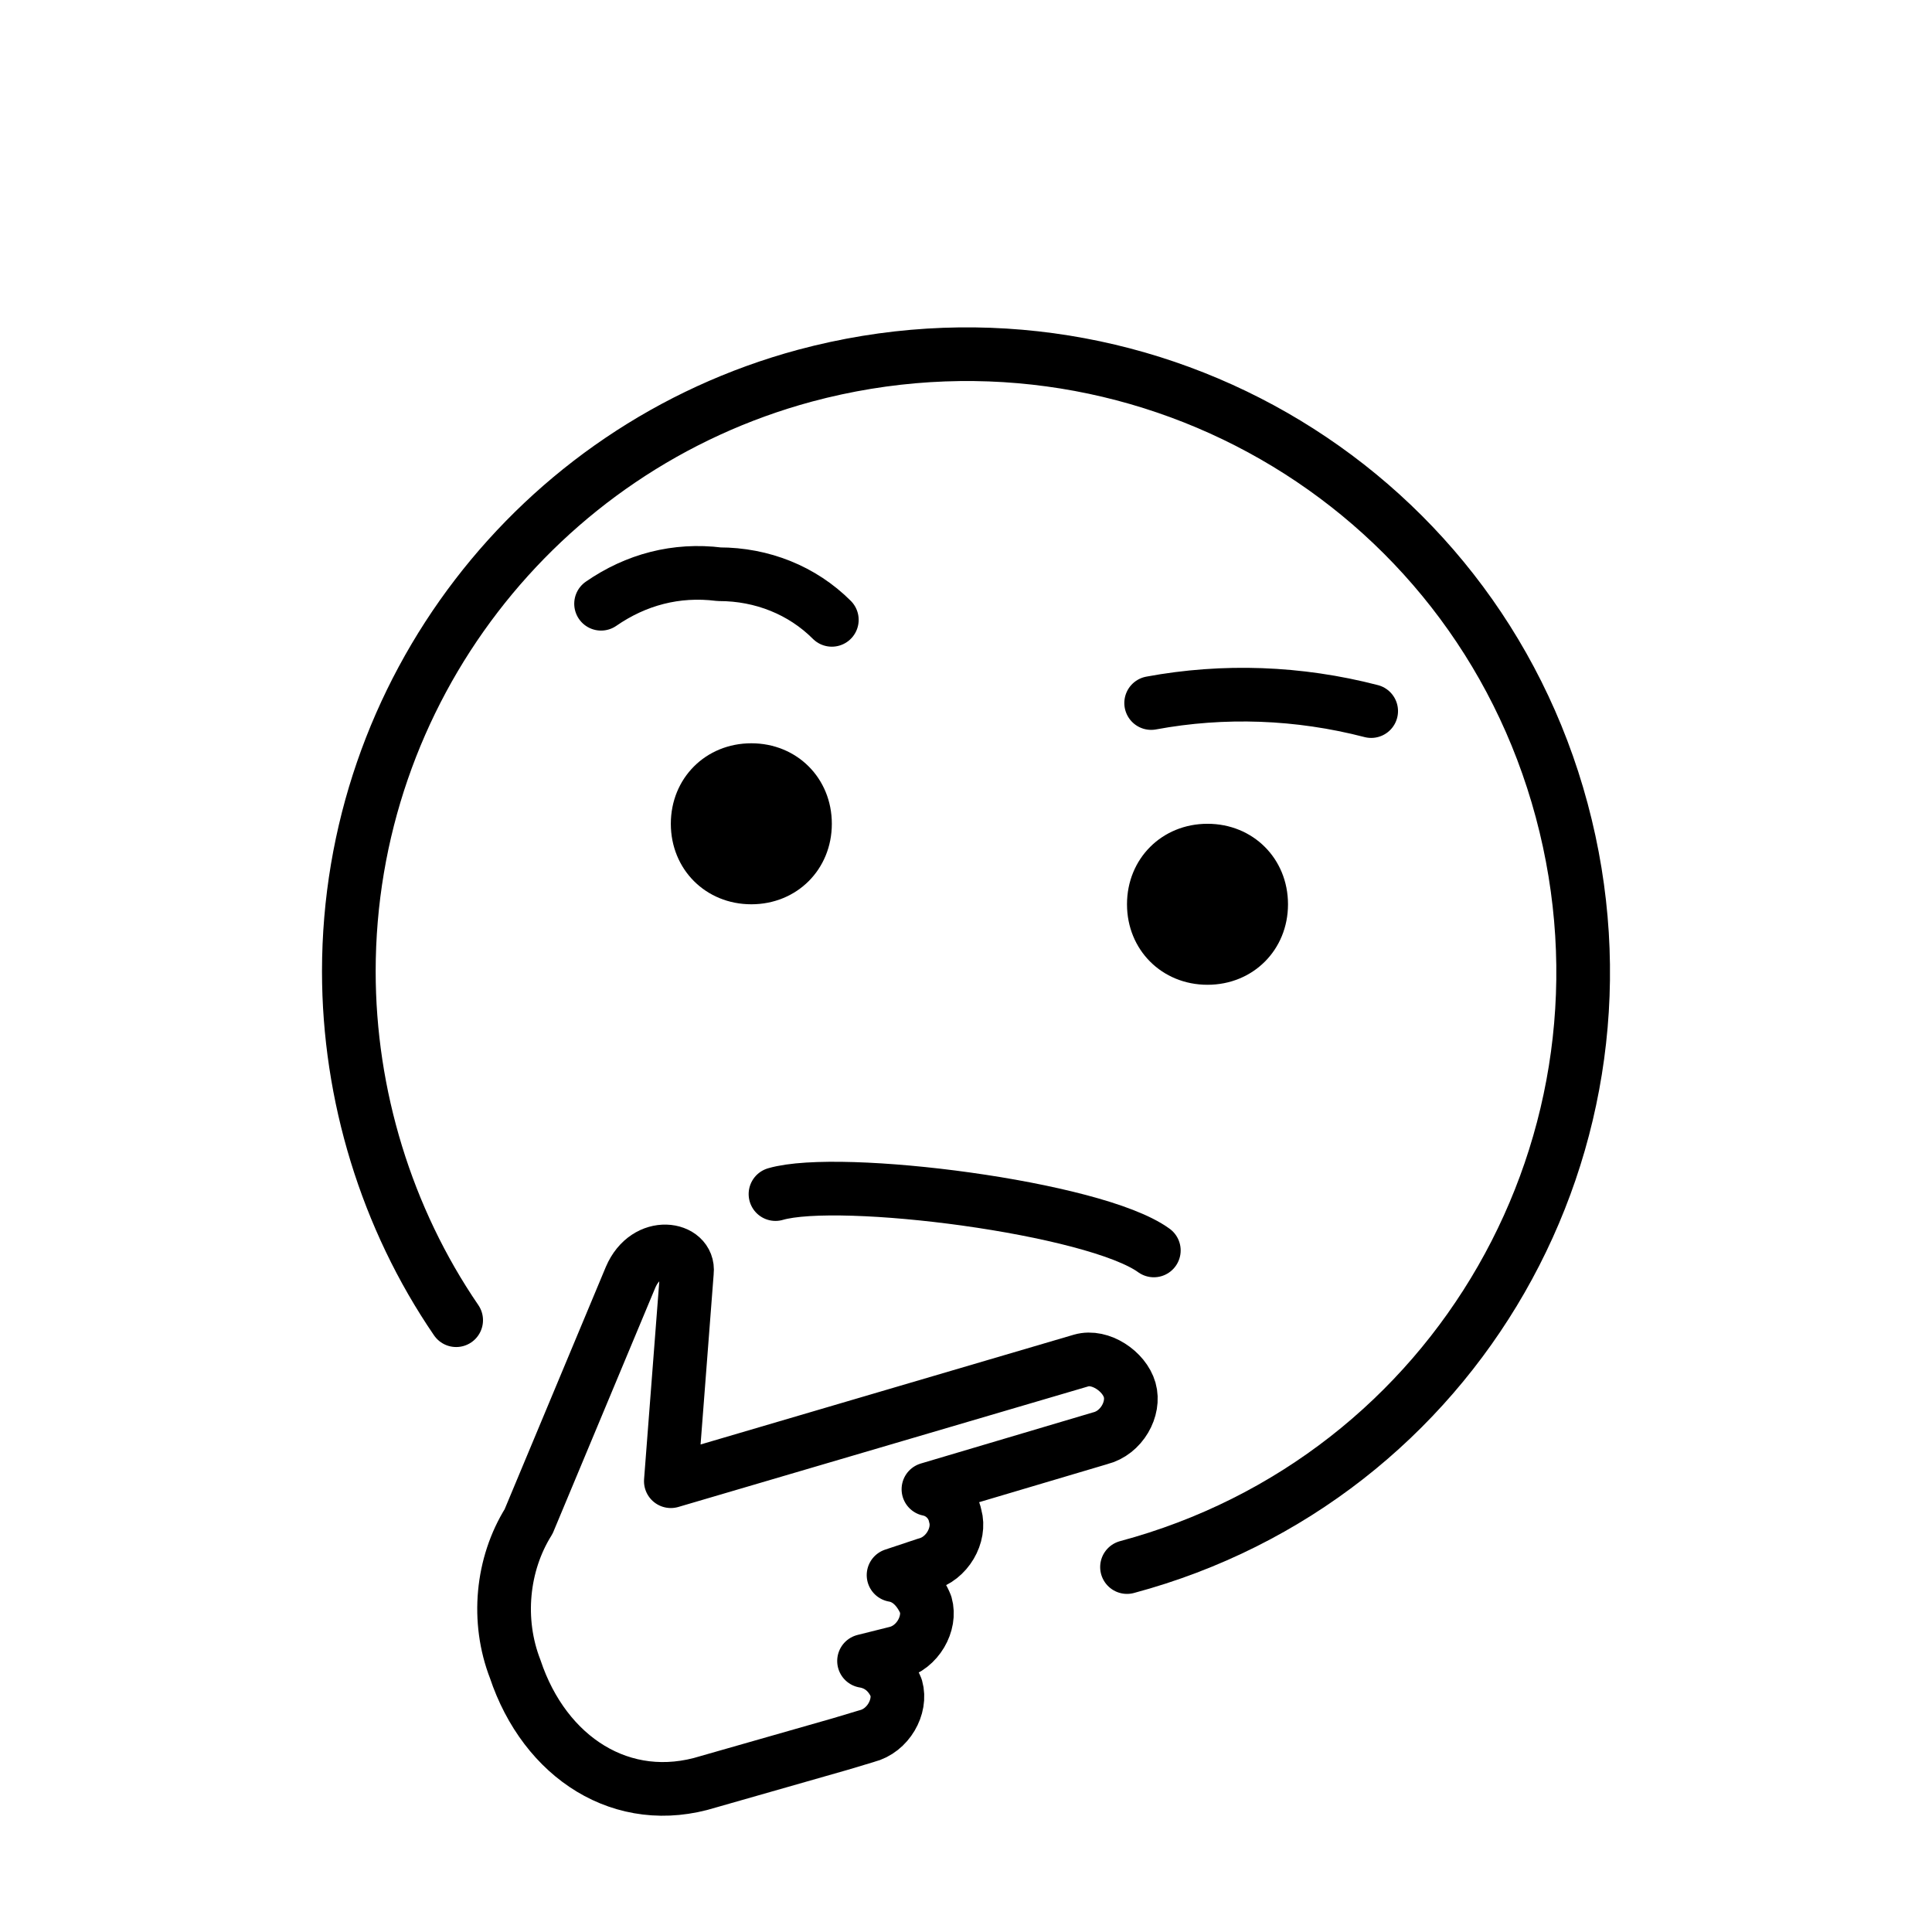
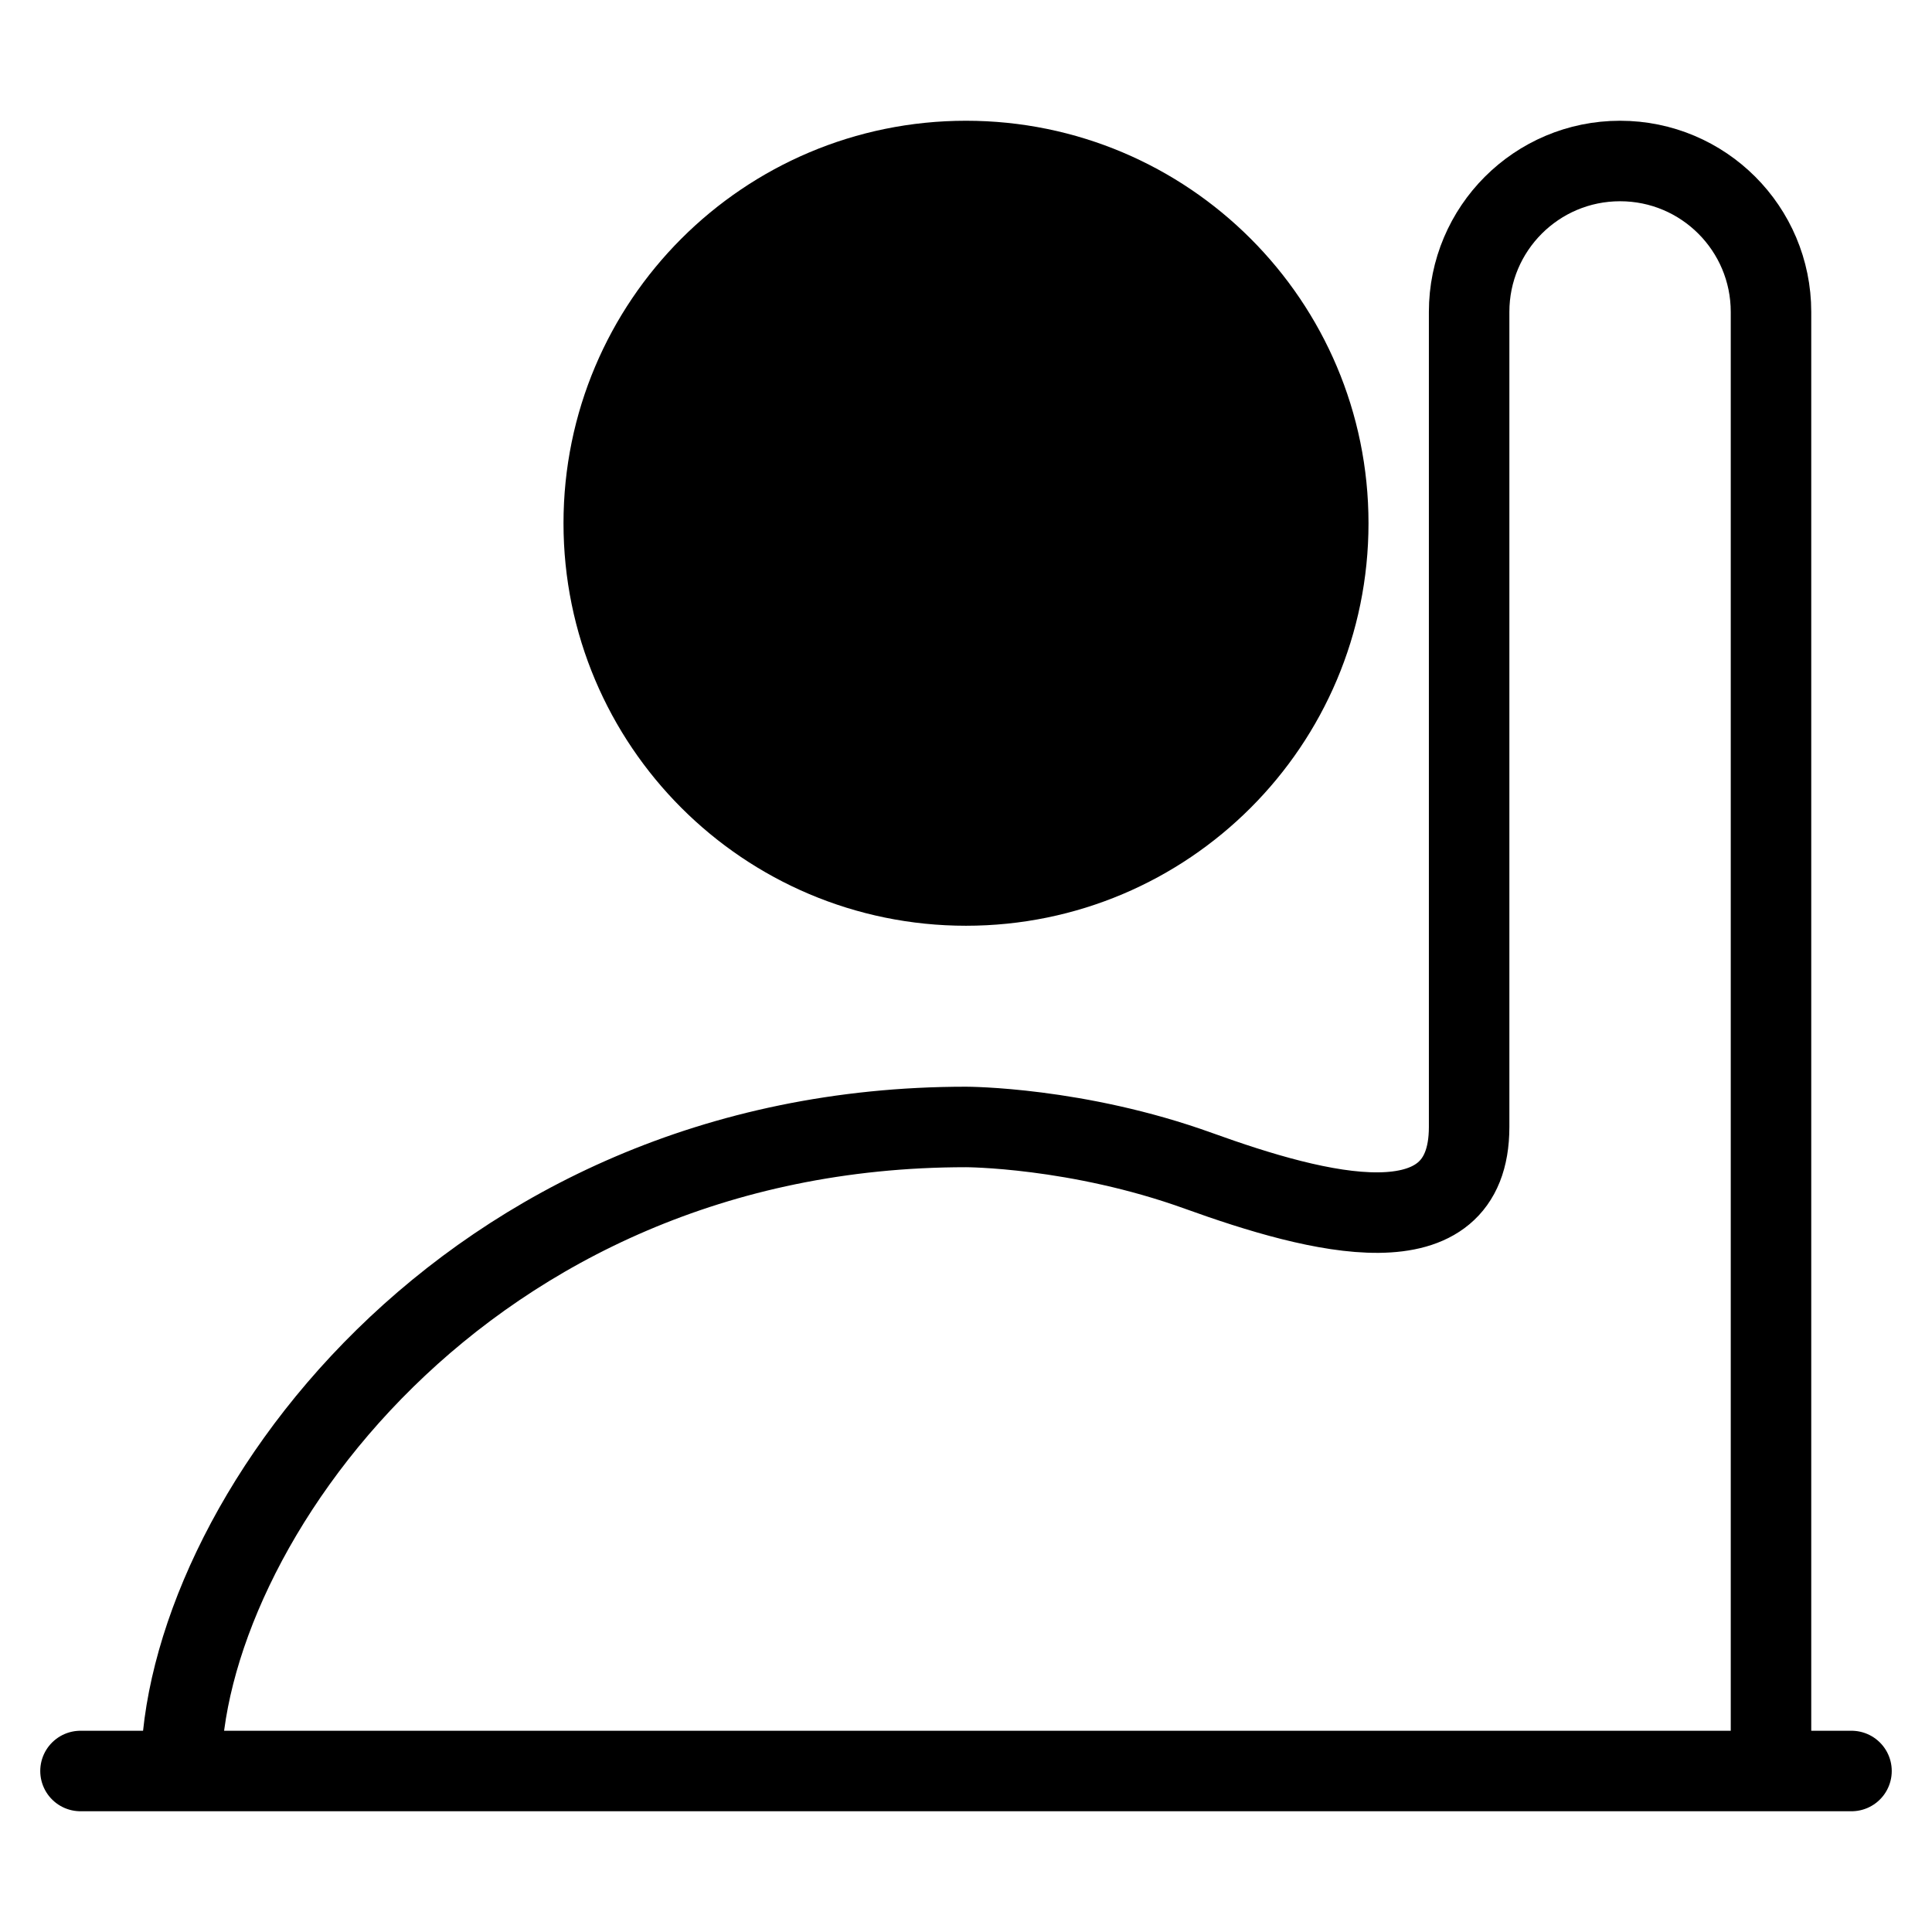
- <svg xmlns="http://www.w3.org/2000/svg" id="emoji" viewBox="0 0 72 72" version="1.1">
-   <g id="line">
-     <path fill="none" stroke="#000000" stroke-linecap="round" stroke-linejoin="round" stroke-width="2" d="M28.9,44.5c2.4-0.7,11.9,0.5,14.1,2.1" />
-     <path fill="none" stroke="#000000" stroke-linecap="round" stroke-linejoin="round" stroke-width="2" d="M22.4,22.5c1.3-0.9,2.8-1.3,4.4-1.1c1.6,0,3.1,0.6,4.2,1.7" />
-     <path fill="none" stroke="#000000" stroke-linecap="round" stroke-linejoin="round" stroke-width="2" d="M51.1,26.5c-2.7-0.7-5.5-0.8-8.2-0.3" />
-     <path fill="none" stroke="#000000" stroke-linecap="round" stroke-linejoin="round" stroke-width="2" d="M42,58.4c12.3-3.3,19.5-15.9,16.2-28.2S42.3,10.7,30,14c-10,2.7-17,11.8-17,22.2c0,4.6,1.4,9.2,4,13" />
-     <path d="M31,30.7c0,1.7-1.3,3-3,3s-3-1.3-3-3s1.3-3,3-3S31,29,31,30.7" />
-     <path d="M48,33.7c0,1.7-1.3,3-3,3s-3-1.3-3-3s1.3-3,3-3S48,32,48,33.7" />
-     <path fill="none" stroke="#000000" stroke-linecap="round" stroke-linejoin="round" stroke-width="2" d="M19.7,56.7c-1,1.6-1.2,3.7-0.5,5.5c1.1,3.3,4,5.2,7.2,4.2l4.9-1.4l1-0.3c0.8-0.2,1.3-1.1,1.1-1.8l0,0 c-0.2-0.5-0.6-0.9-1.2-1l1.2-0.3c0.8-0.2,1.3-1.1,1.1-1.8c-0.2-0.5-0.6-1-1.2-1.1l1.2-0.4c0.8-0.2,1.3-1.1,1.1-1.8 c-0.1-0.5-0.5-0.9-1-1l6.4-1.9c0.8-0.2,1.3-1.1,1.1-1.8s-1.1-1.3-1.8-1.1l0,0l-10.2,3l-5.1,1.5l0.6-7.8c0.1-0.9-1.5-1.2-2.1,0.2 L19.7,56.7z" />
-   </g>
+ <svg xmlns="http://www.w3.org/2000/svg" width="20" height="20" viewBox="0 0 48 48" fill="none">
+   <circle cx="24" cy="13" r="9" fill="#000000" stroke="#000000" stroke-width="2" stroke-linejoin="round" />
+   <path d="M4.5 43.999C4.5 38 11.5 27.999 24 27.999C24 27.999 24 27.999 24 27.999C24 27.999 26.759 27.999 29.782 29.091C32.744 30.16 36.5 31.148 36.5 27.999V27.999V7.75C36.5 5.678 38.179 4 40.25 4V4C42.321 4 44 5.678 44 7.75V43.999" stroke="#000000" stroke-width="2" />
+   <path d="M2 44L46 44" stroke="#000000" stroke-width="2" stroke-linecap="round" stroke-linejoin="round" />
</svg>
